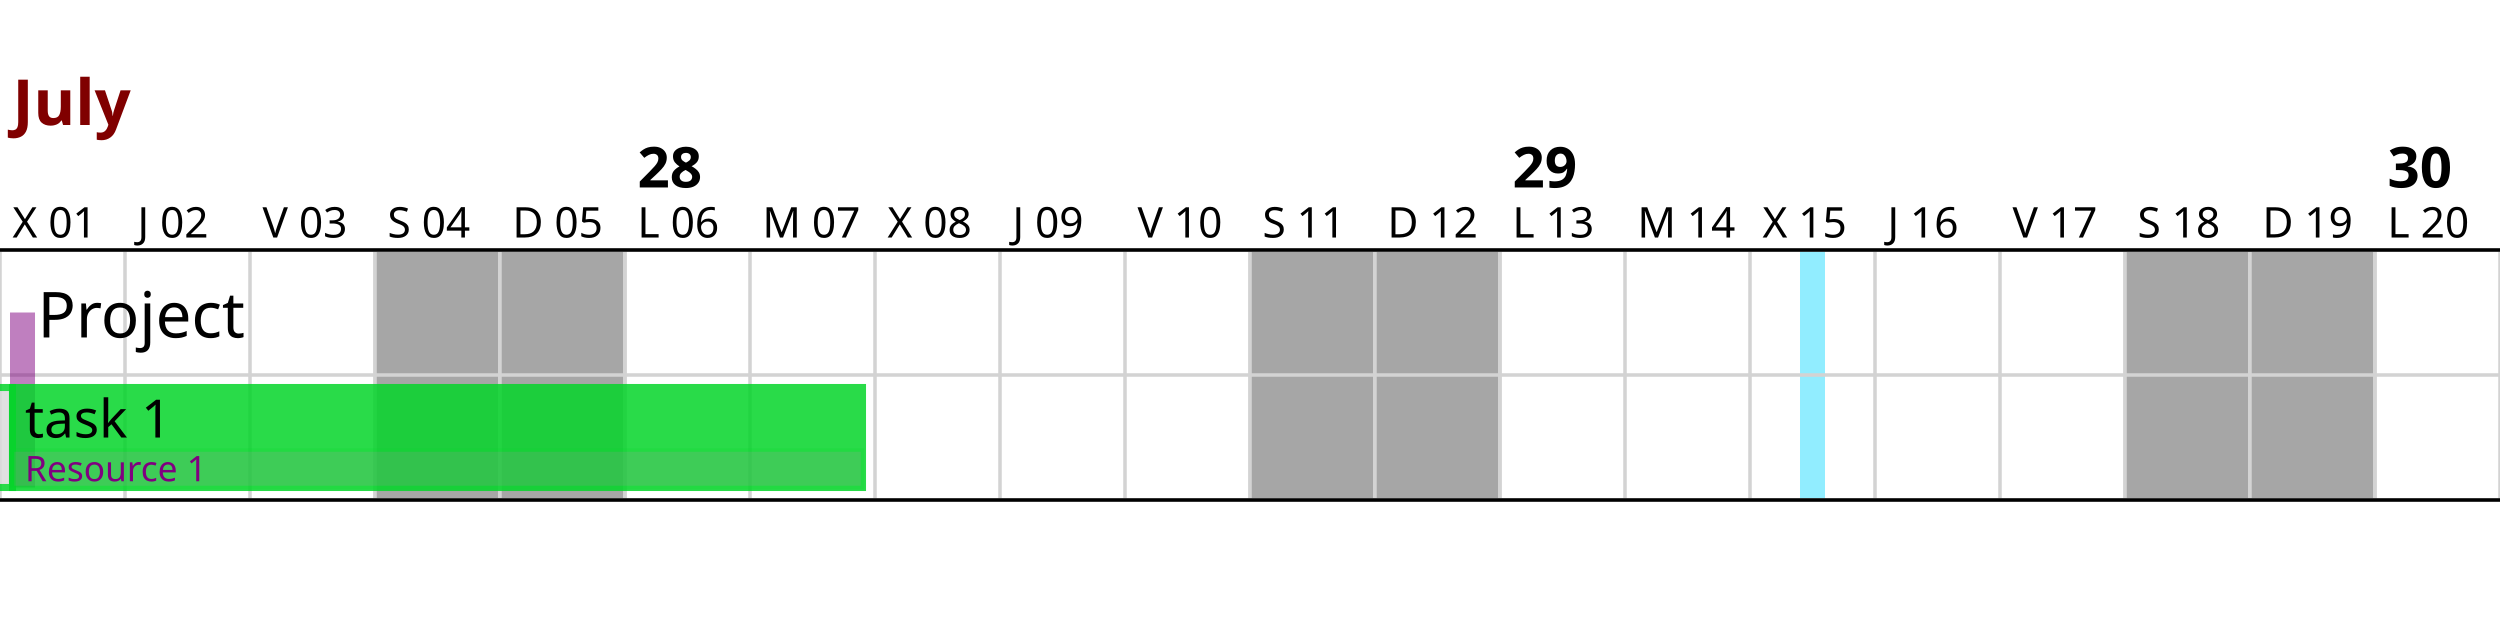
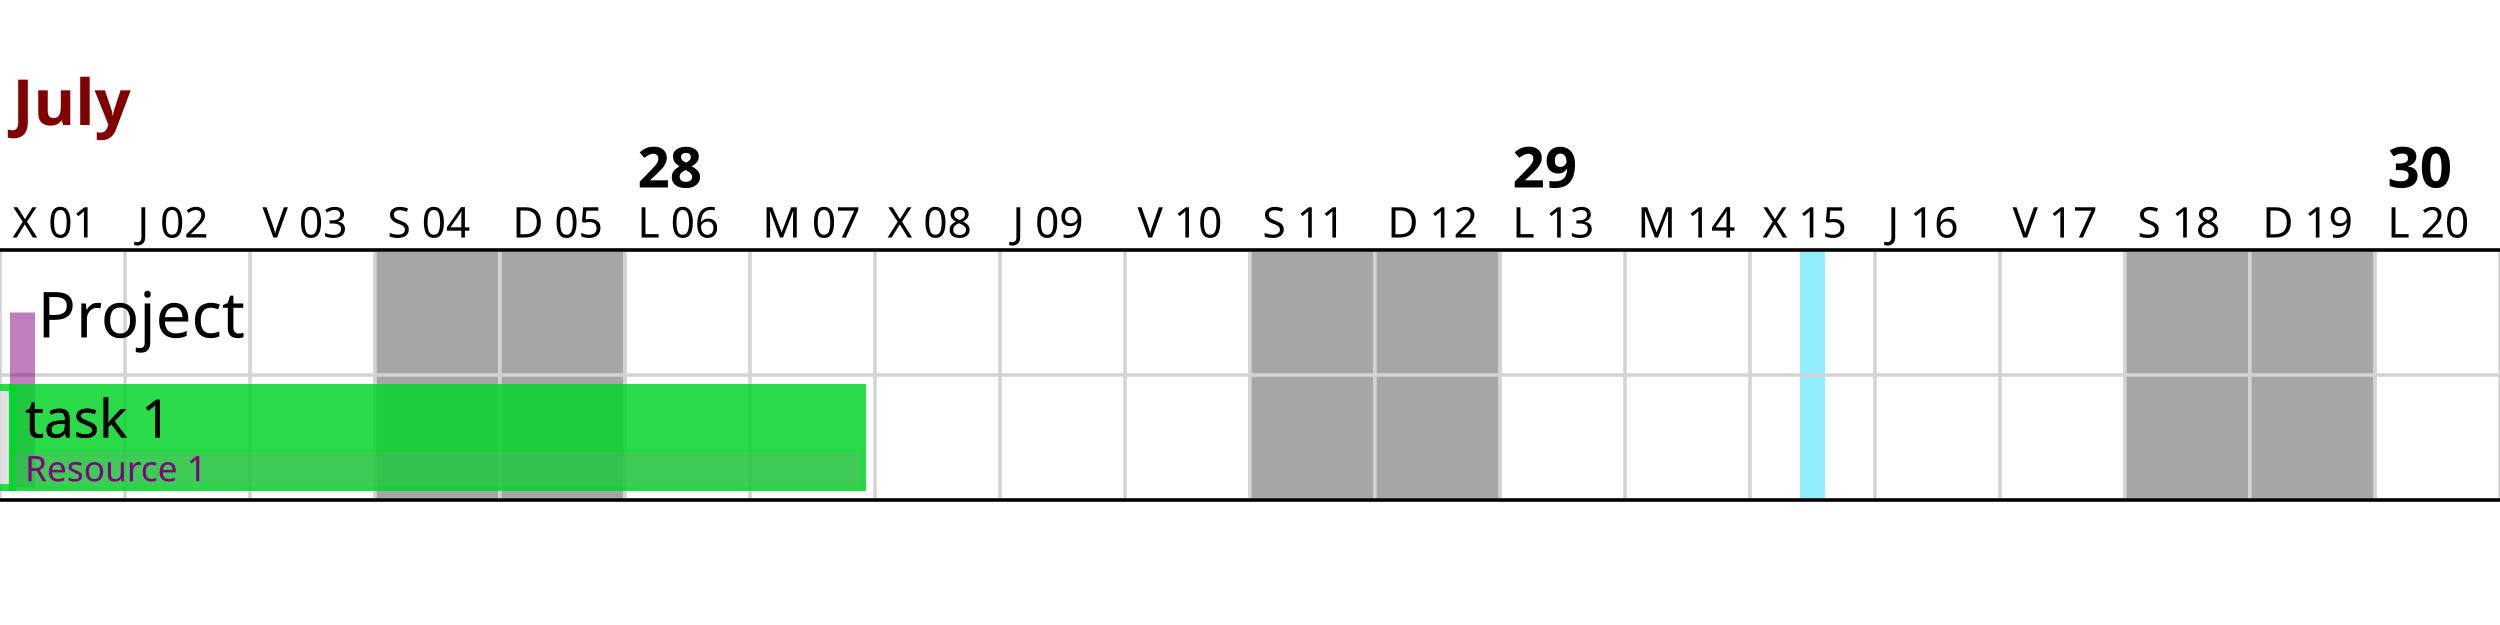
<svg xmlns="http://www.w3.org/2000/svg" xmlns:xlink="http://www.w3.org/1999/xlink" baseProfile="full" height="177.165" version="1.1" width="708.661">
  <defs />
  <rect fill="white" height="177.165" opacity="1" stroke-width="0" width="708.661" x="0.0" y="0.0" />
  <g>
    <g id="vlines" stroke="lightgray">
      <line x1="0.0" x2="0.0" y1="70.866" y2="141.732" />
      <text fill="black" font-family="Verdana" font-size="12" stroke="black" stroke-width="0" x="3.543" y="67.323">X 01</text>
      <text fill="#800000" font-family="Verdana" font-size="18" font-weight="bold" stroke="#800000" stroke-width="0" x="3.543" y="35.433">July</text>
      <line x1="35.433" x2="35.433" y1="70.866" y2="141.732" />
      <text fill="black" font-family="Verdana" font-size="12" stroke="black" stroke-width="0" x="38.976" y="67.323">J 02</text>
      <line x1="70.866" x2="70.866" y1="70.866" y2="141.732" />
      <text fill="black" font-family="Verdana" font-size="12" stroke="black" stroke-width="0" x="74.409" y="67.323">V 03</text>
      <line x1="106.299" x2="106.299" y1="70.866" y2="141.732" />
      <rect fill="gray" height="70.866" opacity="0.7" stroke="lightgray" stroke-width="1" width="35.433" x="106.299" y="70.866" />
      <text fill="black" font-family="Verdana" font-size="12" stroke="black" stroke-width="0" x="109.843" y="67.323">S 04</text>
      <line x1="141.732" x2="141.732" y1="70.866" y2="141.732" />
      <rect fill="gray" height="70.866" opacity="0.7" stroke="lightgray" stroke-width="1" width="35.433" x="141.732" y="70.866" />
      <text fill="black" font-family="Verdana" font-size="12" stroke="black" stroke-width="0" x="145.276" y="67.323">D 05</text>
      <line x1="177.165" x2="177.165" y1="70.866" y2="141.732" />
      <text fill="black" font-family="Verdana" font-size="12" stroke="black" stroke-width="0" x="180.709" y="67.323">L 06</text>
      <text fill="black" font-family="Verdana" font-size="16" font-weight="bold" stroke="black" stroke-width="0" x="180.709" y="53.15">28</text>
      <line x1="212.598" x2="212.598" y1="70.866" y2="141.732" />
      <text fill="black" font-family="Verdana" font-size="12" stroke="black" stroke-width="0" x="216.142" y="67.323">M 07</text>
      <line x1="248.031" x2="248.031" y1="70.866" y2="141.732" />
      <text fill="black" font-family="Verdana" font-size="12" stroke="black" stroke-width="0" x="251.575" y="67.323">X 08</text>
      <line x1="283.465" x2="283.465" y1="70.866" y2="141.732" />
      <text fill="black" font-family="Verdana" font-size="12" stroke="black" stroke-width="0" x="287.008" y="67.323">J 09</text>
      <line x1="318.898" x2="318.898" y1="70.866" y2="141.732" />
      <text fill="black" font-family="Verdana" font-size="12" stroke="black" stroke-width="0" x="322.441" y="67.323">V 10</text>
      <line x1="354.331" x2="354.331" y1="70.866" y2="141.732" />
      <rect fill="gray" height="70.866" opacity="0.7" stroke="lightgray" stroke-width="1" width="35.433" x="354.331" y="70.866" />
      <text fill="black" font-family="Verdana" font-size="12" stroke="black" stroke-width="0" x="357.874" y="67.323">S 11</text>
      <line x1="389.764" x2="389.764" y1="70.866" y2="141.732" />
      <rect fill="gray" height="70.866" opacity="0.7" stroke="lightgray" stroke-width="1" width="35.433" x="389.764" y="70.866" />
      <text fill="black" font-family="Verdana" font-size="12" stroke="black" stroke-width="0" x="393.307" y="67.323">D 12</text>
      <line x1="425.197" x2="425.197" y1="70.866" y2="141.732" />
      <text fill="black" font-family="Verdana" font-size="12" stroke="black" stroke-width="0" x="428.74" y="67.323">L 13</text>
      <text fill="black" font-family="Verdana" font-size="16" font-weight="bold" stroke="black" stroke-width="0" x="428.74" y="53.15">29</text>
      <line x1="460.63" x2="460.63" y1="70.866" y2="141.732" />
      <text fill="black" font-family="Verdana" font-size="12" stroke="black" stroke-width="0" x="464.173" y="67.323">M 14</text>
      <line x1="496.063" x2="496.063" y1="70.866" y2="141.732" />
      <rect fill="#76e9ff" height="70.866" opacity="0.8" stroke="lightgray" stroke-width="0" width="7.087" x="510.236" y="70.866" />
      <text fill="black" font-family="Verdana" font-size="12" stroke="black" stroke-width="0" x="499.606" y="67.323">X 15</text>
      <line x1="531.496" x2="531.496" y1="70.866" y2="141.732" />
      <text fill="black" font-family="Verdana" font-size="12" stroke="black" stroke-width="0" x="535.039" y="67.323">J 16</text>
      <line x1="566.929" x2="566.929" y1="70.866" y2="141.732" />
      <text fill="black" font-family="Verdana" font-size="12" stroke="black" stroke-width="0" x="570.472" y="67.323">V 17</text>
      <line x1="602.362" x2="602.362" y1="70.866" y2="141.732" />
      <rect fill="gray" height="70.866" opacity="0.7" stroke="lightgray" stroke-width="1" width="35.433" x="602.362" y="70.866" />
      <text fill="black" font-family="Verdana" font-size="12" stroke="black" stroke-width="0" x="605.905" y="67.323">S 18</text>
      <line x1="637.795" x2="637.795" y1="70.866" y2="141.732" />
      <rect fill="gray" height="70.866" opacity="0.7" stroke="lightgray" stroke-width="1" width="35.433" x="637.795" y="70.866" />
      <text fill="black" font-family="Verdana" font-size="12" stroke="black" stroke-width="0" x="641.339" y="67.323">D 19</text>
      <line x1="673.228" x2="673.228" y1="70.866" y2="141.732" />
      <text fill="black" font-family="Verdana" font-size="12" stroke="black" stroke-width="0" x="676.772" y="67.323">L 20</text>
      <text fill="black" font-family="Verdana" font-size="16" font-weight="bold" stroke="black" stroke-width="0" x="676.772" y="53.15">30</text>
      <line x1="708.661" x2="708.661" y1="70.866" y2="141.732" />
    </g>
    <g id="hlines" stroke="lightgray">
      <line x1="0.0" x2="708.661" y1="70.866" y2="70.866" />
      <line x1="0.0" x2="708.661" y1="106.299" y2="106.299" />
      <line x1="0.0" x2="708.661" y1="141.732" y2="141.732" />
    </g>
    <line stroke="black" x1="0.0" x2="708.661" y1="70.866" y2="70.866" />
    <line stroke="black" x1="0.0" x2="708.661" y1="141.732" y2="141.732" />
  </g>
  <g>
    <g>
      <a target="_self" xlink:href="mypage/link/to/project">
        <text fill="black" font-family="Verdana" font-size="18" stroke="black" stroke-width="0" x="10.63" y="95.669">Project</text>
      </a>
      <rect fill="purple" height="49.606" opacity="0.5" stroke="lightgray" stroke-width="0" width="7.087" x="2.835" y="88.583" />
      <g>
        <g id="task_1">
          <a target="_self" xlink:href="mypage/link/to/extra">
            <rect fill="#dadada" height="28.346" opacity="0.85" stroke="#03d529" stroke-width="2" width="10.63" x="-7.087" y="109.843" />
          </a>
          <rect fill="#03d529" height="28.346" opacity="0.85" stroke="#03d529" stroke-width="2" width="240.945" x="3.543" y="109.843" />
          <rect fill="#909090" height="10.63" opacity="0.2" stroke="#03d529" stroke-width="1" width="240.945" x="3.543" y="127.559" />
          <a target="_self" xlink:href="mypage/link/to/title">
            <text fill="black" font-family="Verdana" font-size="15" stroke="black" stroke-width="0" x="7.087" y="124.016">task 1</text>
          </a>
+           <a target="_self" xlink:href="mypage/link/to/title">
+             <text fill="black" font-family="Verdana" font-size="15" stroke="black" stroke-width="0" x="7.087" y="124.016">task 1</text>
+           </a>
          <a target="_self" xlink:href="mypage/link/to/resource">
            <text fill="purple" font-family="Verdana" font-size="10" stroke="black" stroke-width="0" x="7.087" y="136.417">Resource 1</text>
          </a>
        </g>
      </g>
    </g>
    <g />
  </g>
</svg>
